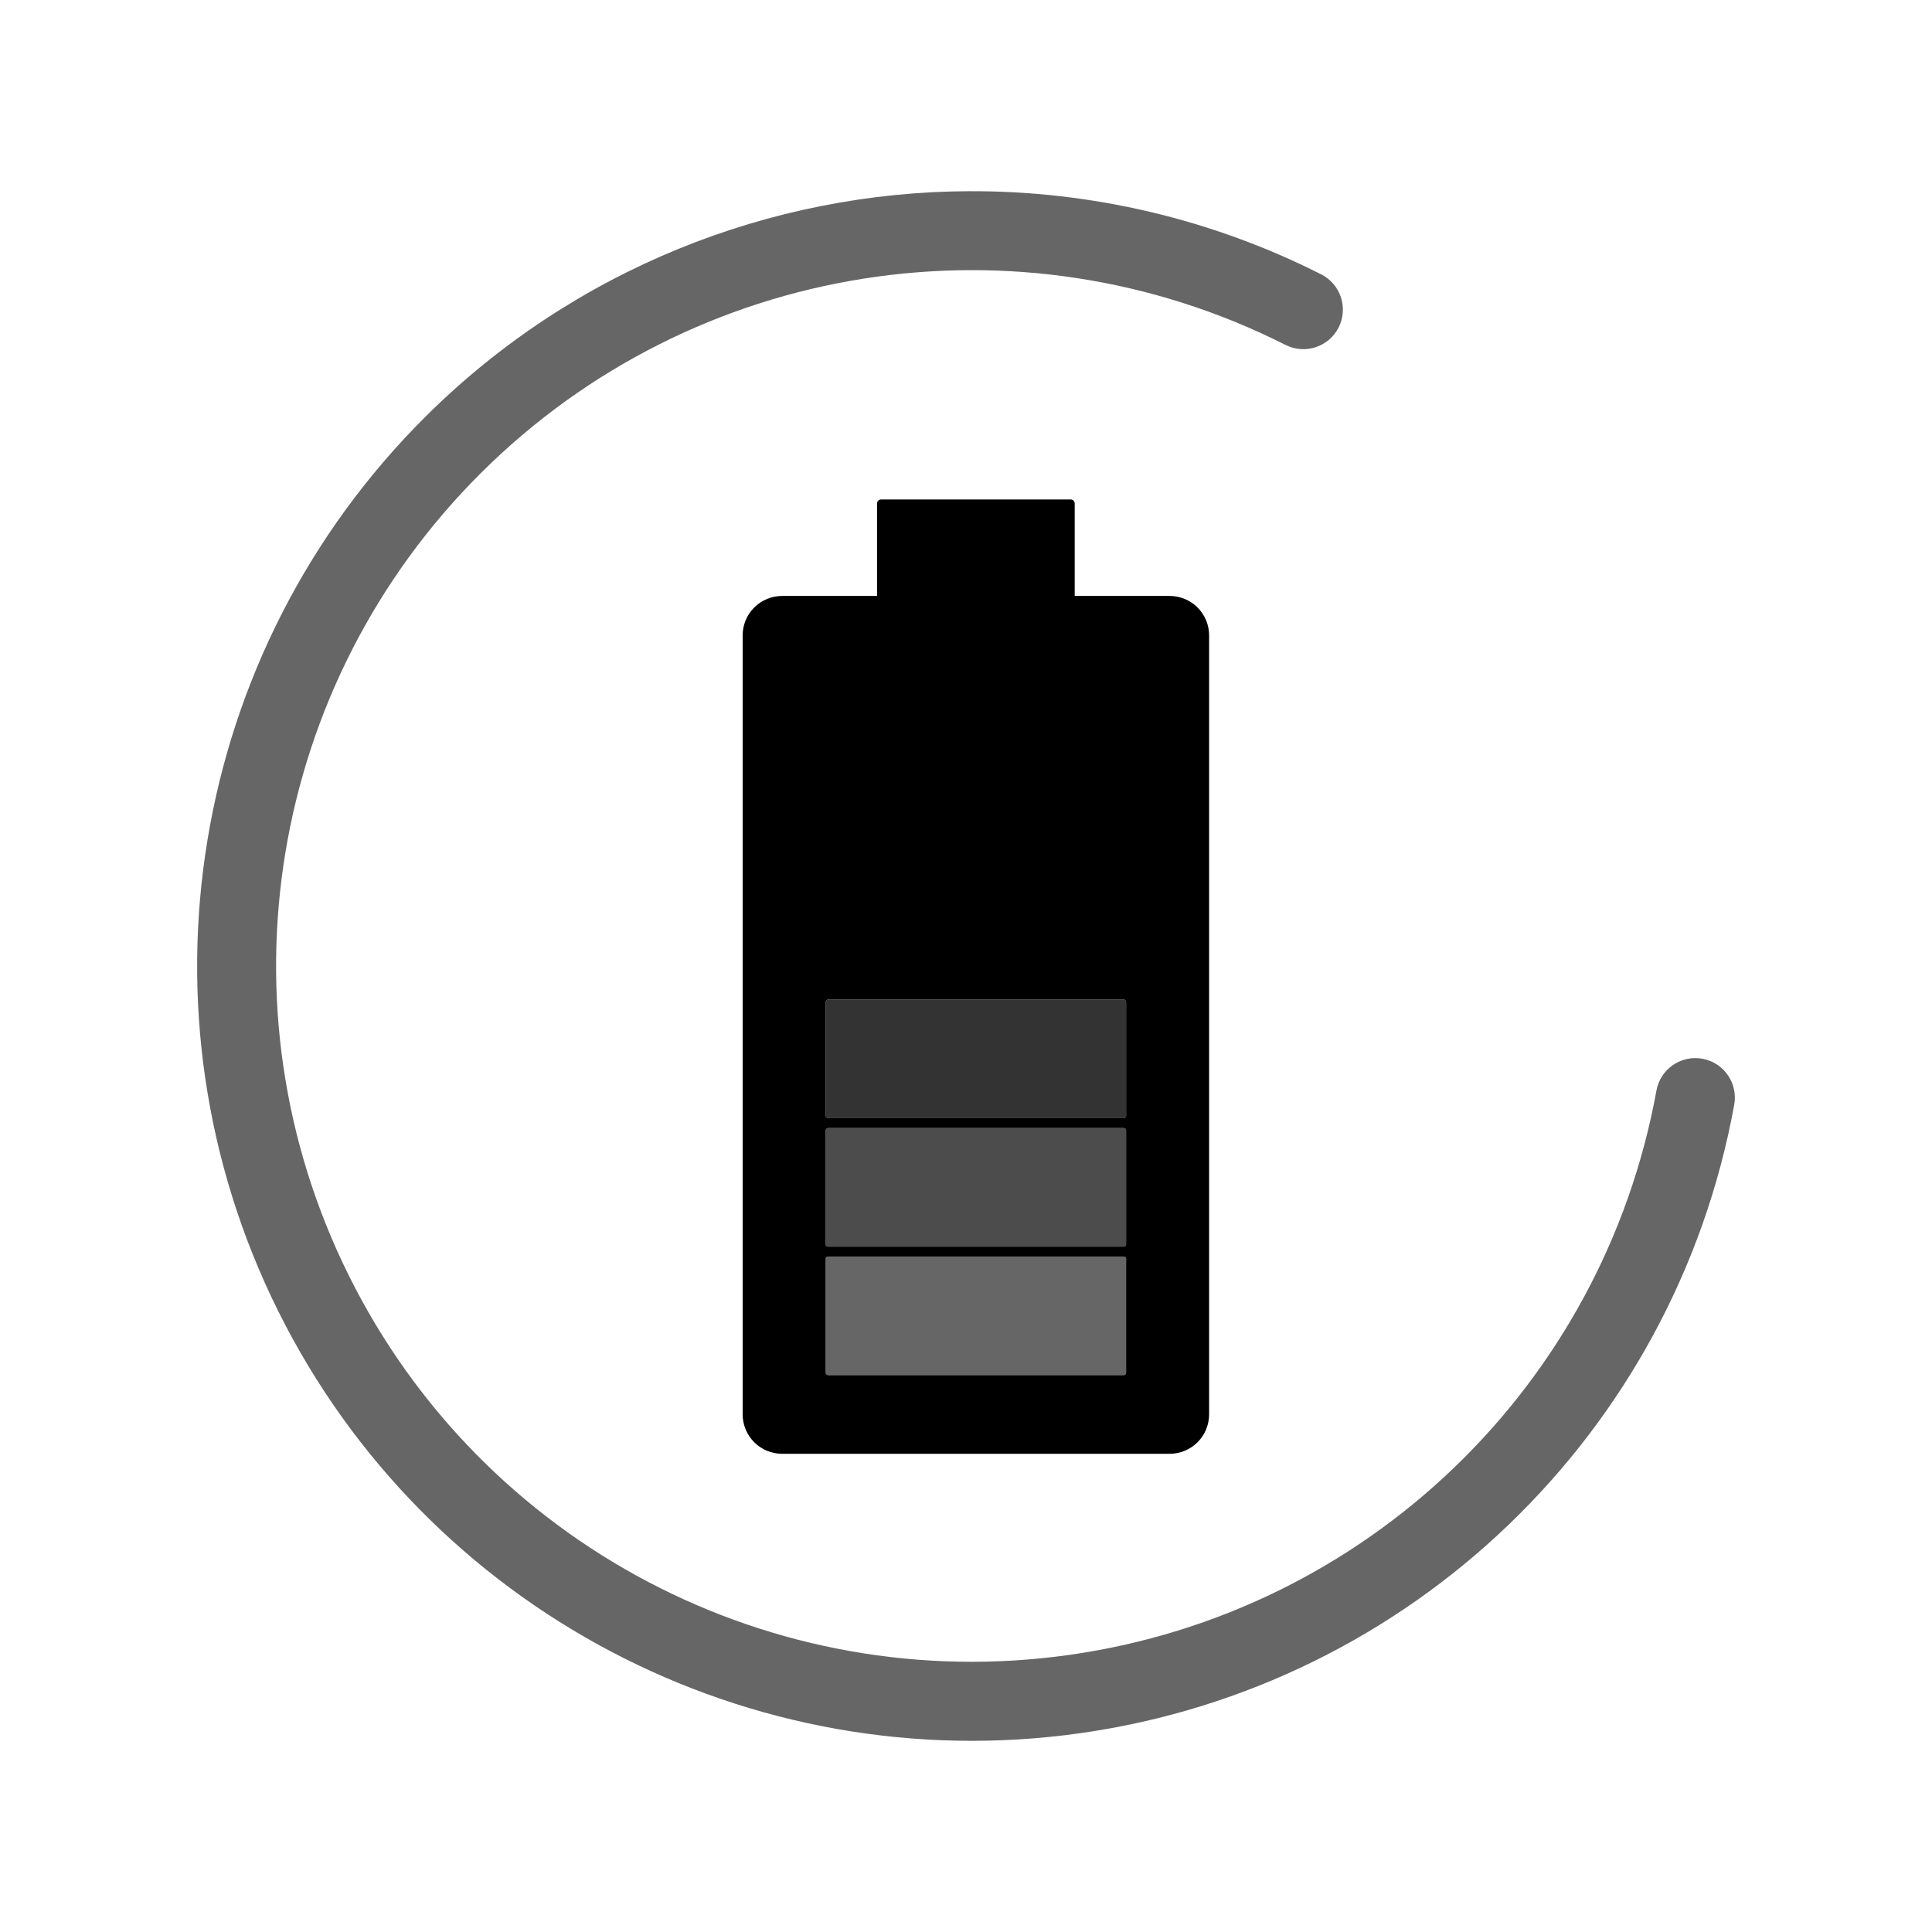
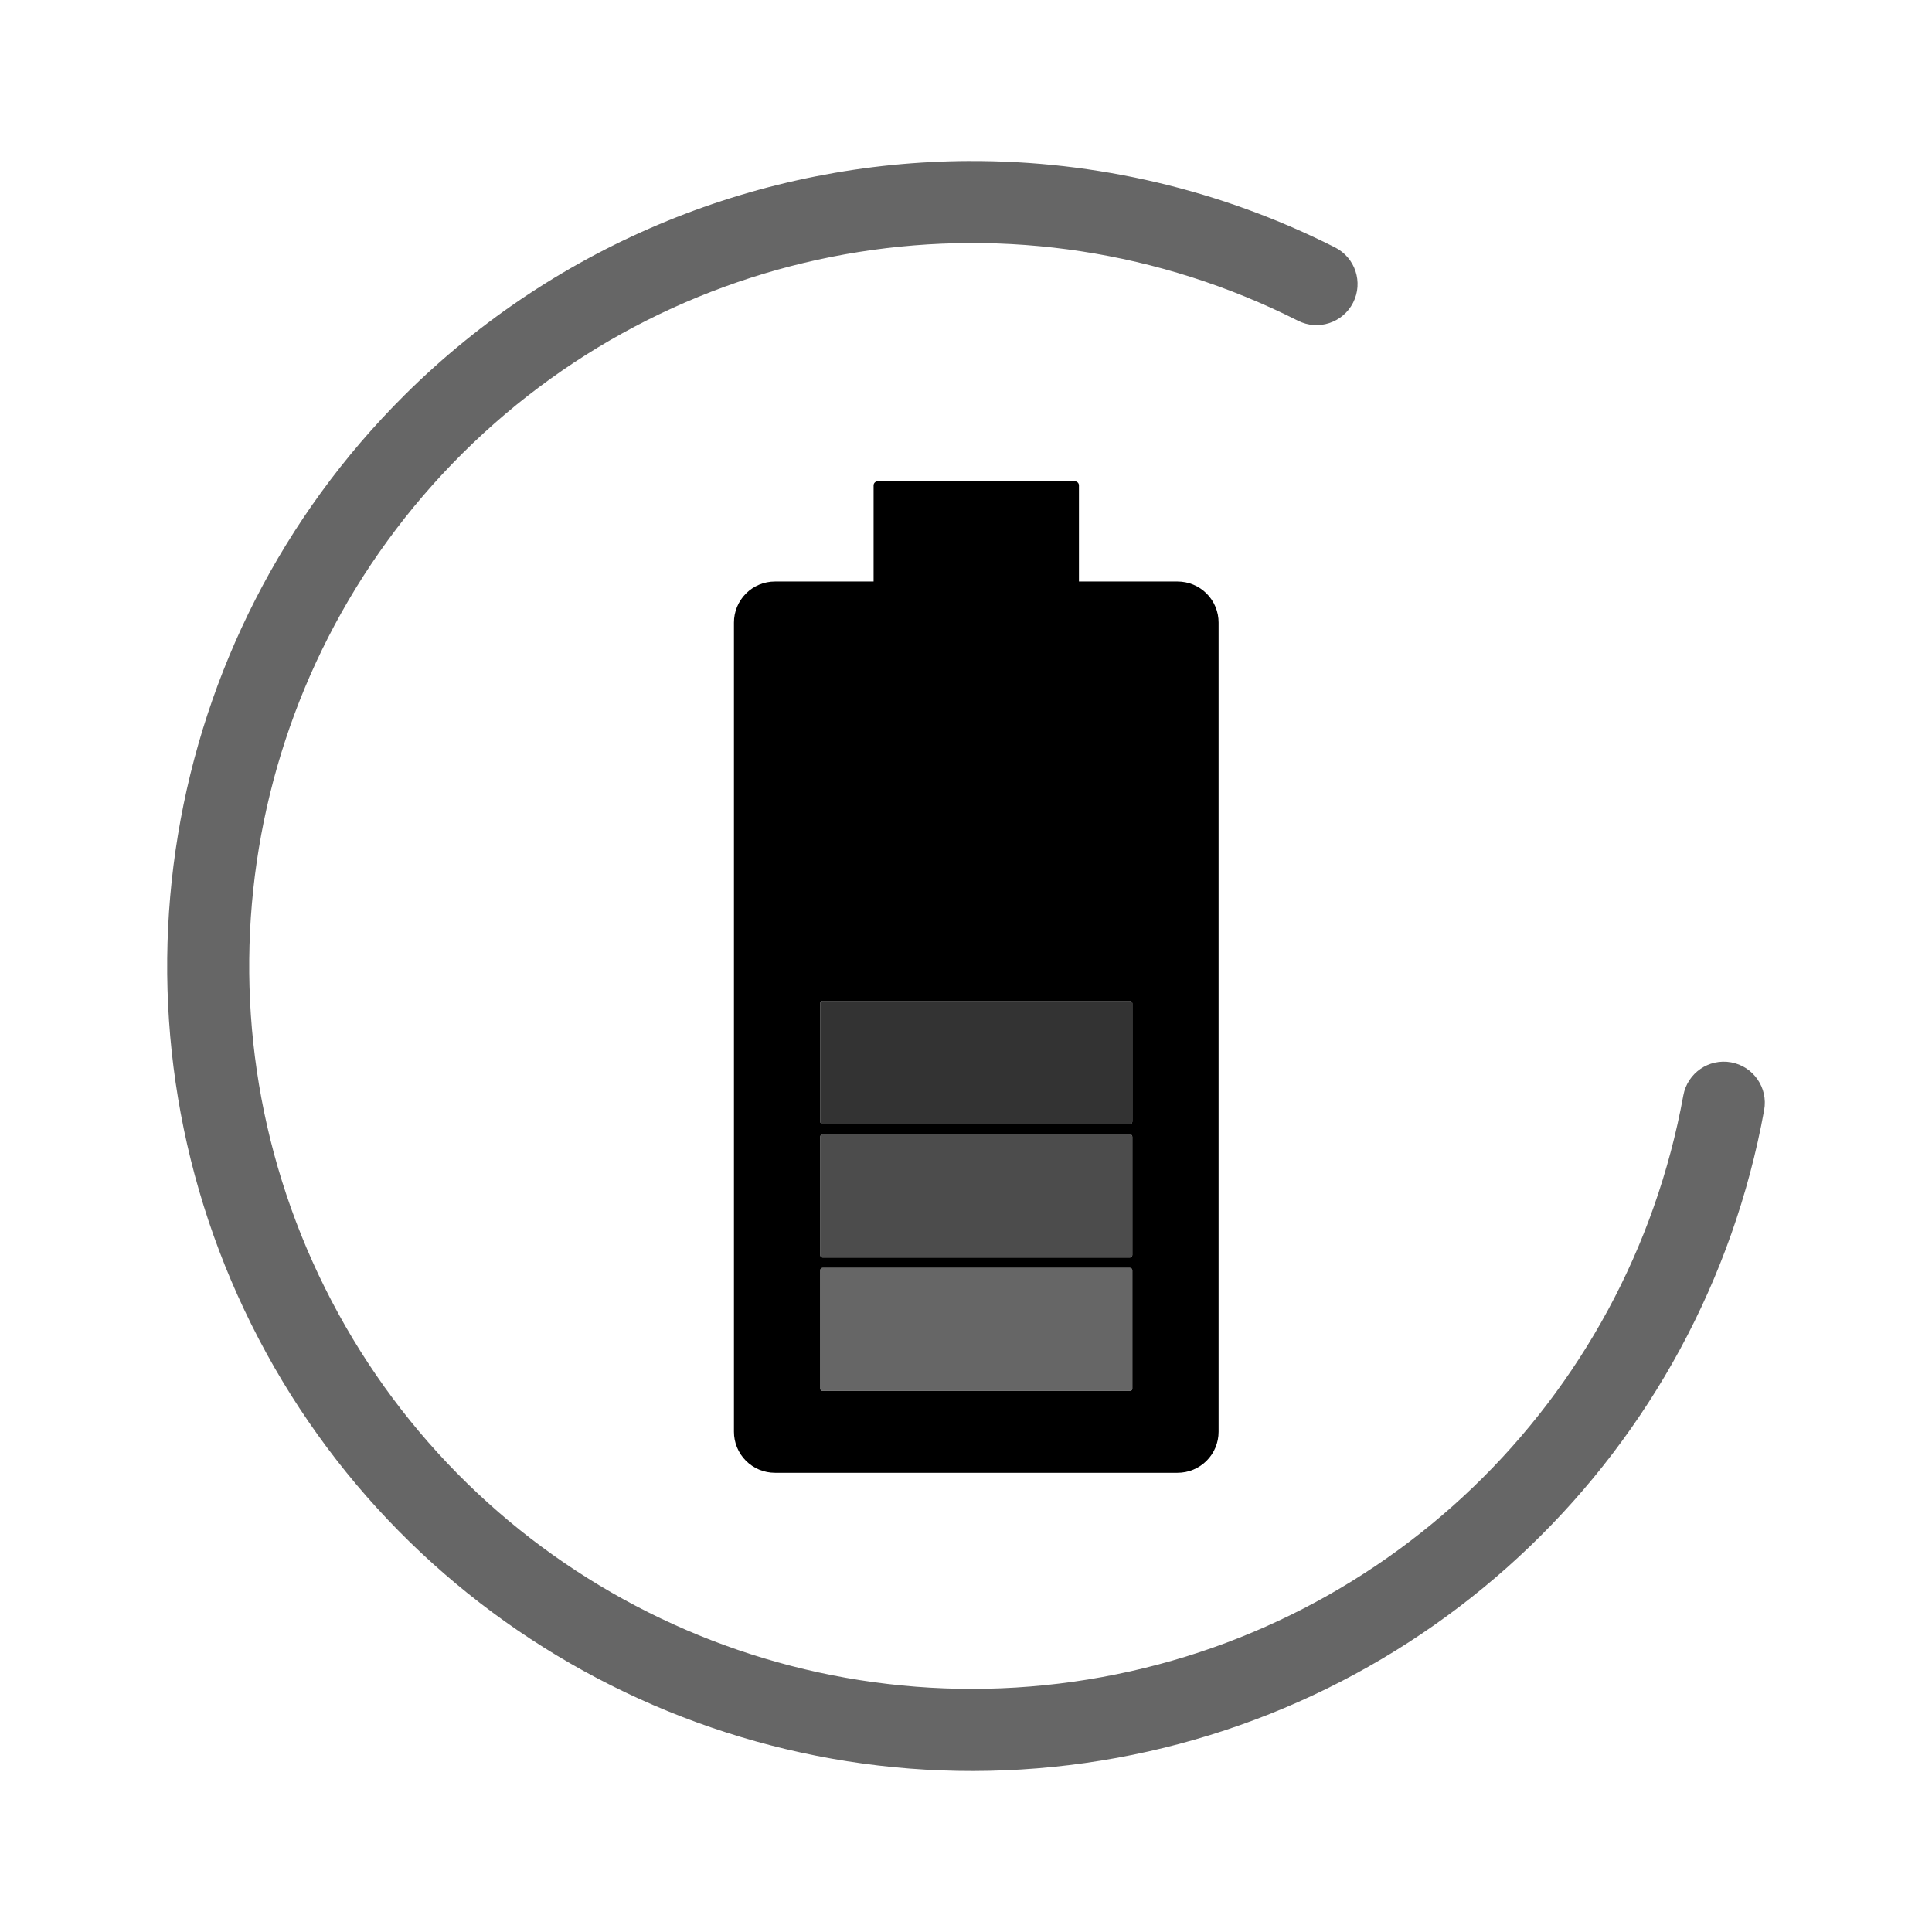
<svg xmlns="http://www.w3.org/2000/svg" width="192" height="192" viewBox="0 0 192 192">
-   <path d="M87.553 49.639a.39.39 0 0 0-.393.393v9.193h-9.429a3.92 3.92 0 0 0-3.928 3.929v77.394a3.92 3.92 0 0 0 3.928 3.928h38.5a3.92 3.92 0 0 0 3.929-3.928V63.154a3.92 3.92 0 0 0-3.929-3.929h-9.428v-9.193a.39.39 0 0 0-.393-.393zm-5.261 49.697h29.38c.132 0 .238.106.238.239v11.309a.24.24 0 0 1-.238.238h-29.38a.24.24 0 0 1-.239-.238v-11.31c0-.132.106-.238.239-.238m0 12.768h29.38c.132 0 .238.106.238.239v11.309a.24.24 0 0 1-.238.238h-29.38a.24.24 0 0 1-.239-.238v-11.31c0-.132.106-.238.239-.238m0 12.768h29.38c.132 0 .238.106.238.239v11.309a.24.24 0 0 1-.238.238h-29.38a.24.24 0 0 1-.239-.238v-11.31c0-.132.106-.238.239-.238" />
-   <path d="M82.291 99.336a.24.24 0 0 0-.239.239v11.309c0 .132.107.238.239.238h29.38a.24.24 0 0 0 .239-.238v-11.31a.24.24 0 0 0-.239-.238z" opacity=".8" />
-   <path d="M82.291 112.1a.24.24 0 0 0-.239.239v11.309c0 .132.107.238.239.238h29.38a.24.24 0 0 0 .239-.238v-11.31a.24.24 0 0 0-.239-.238z" opacity=".7" />
-   <path d="M96.334 19.001c-19.804.074-39.332 7.776-54.029 22.385-23.515 23.374-29.425 59.22-14.659 88.906s46.921 46.598 79.749 41.945 59.015-29.834 64.951-62.453a3.93 3.93 0 0 0-3.162-4.569 3.93 3.93 0 0 0-4.569 3.163c-5.335 29.319-28.817 51.898-58.323 56.08s-58.338-10.982-71.61-37.664c-13.274-26.682-7.974-58.825 13.161-79.834 21.136-21.01 53.31-26.115 79.911-12.682a3.93 3.93 0 0 0 5.279-1.737 3.93 3.93 0 0 0-1.737-5.277 76.8 76.8 0 0 0-34.963-8.262zm-14.043 105.87a.24.24 0 0 0-.239.239v11.309c0 .132.107.238.239.238h29.38a.24.24 0 0 0 .239-.238v-11.31a.24.24 0 0 0-.239-.238z" opacity=".6" />
+   <path d="M87.224 47.832a.405.405 0 0 0-.408.408v9.551h-9.797a4.073 4.073 0 0 0-4.08 4.083v80.409a4.073 4.073 0 0 0 4.08 4.08h40a4.073 4.073 0 0 0 4.082-4.08v-80.41a4.073 4.073 0 0 0-4.082-4.082h-9.795v-9.55a.405.405 0 0 0-.408-.409zm-5.466 51.633h30.525c.137 0 .247.11.247.248v11.75a.25.25 0 0 1-.247.248H81.758a.25.25 0 0 1-.248-.248v-11.75c0-.138.11-.248.248-.248m0 13.265h30.525c.137 0 .247.11.247.248v11.75a.25.25 0 0 1-.247.248H81.758a.25.25 0 0 1-.248-.248v-11.75c0-.138.11-.248.248-.248m0 13.265h30.525c.137 0 .247.11.247.248v11.75a.25.25 0 0 1-.247.248H81.758a.25.25 0 0 1-.248-.248v-11.75c0-.138.11-.248.248-.248" />
+   <path d="M81.757 99.465a.25.25 0 0 0-.248.248v11.75c0 .137.11.248.248.248h30.525a.25.25 0 0 0 .248-.248v-11.75a.25.25 0 0 0-.248-.248z" opacity=".8" />
+   <path d="M81.757 112.73a.25.25 0 0 0-.248.248v11.75c0 .137.11.248.248.248h30.525a.25.25 0 0 0 .248-.248v-11.75a.25.25 0 0 0-.248-.248z" opacity=".7" />
+   <path d="M96.347 16c-20.576.077-40.864 8.079-56.134 23.257-24.431 24.285-30.571 61.527-15.23 92.37s48.749 48.413 82.856 43.579 61.314-30.996 67.481-64.886a4.083 4.083 0 0 0-3.285-4.747 4.083 4.083 0 0 0-4.747 3.286c-5.543 30.461-29.94 53.92-60.595 58.265-30.656 4.345-60.611-11.41-74.4-39.13-13.791-27.722-8.285-61.118 13.674-82.945 21.959-21.829 55.387-27.132 83.024-13.176a4.083 4.083 0 0 0 5.484-1.804 4.083 4.083 0 0 0-1.804-5.483 79.8 79.8 0 0 0-36.325-8.584zm-14.59 109.99a.25.25 0 0 0-.248.248v11.75c0 .137.11.248.248.248h30.525a.25.25 0 0 0 .248-.248v-11.75a.25.25 0 0 0-.248-.248z" opacity=".6" />
</svg>
